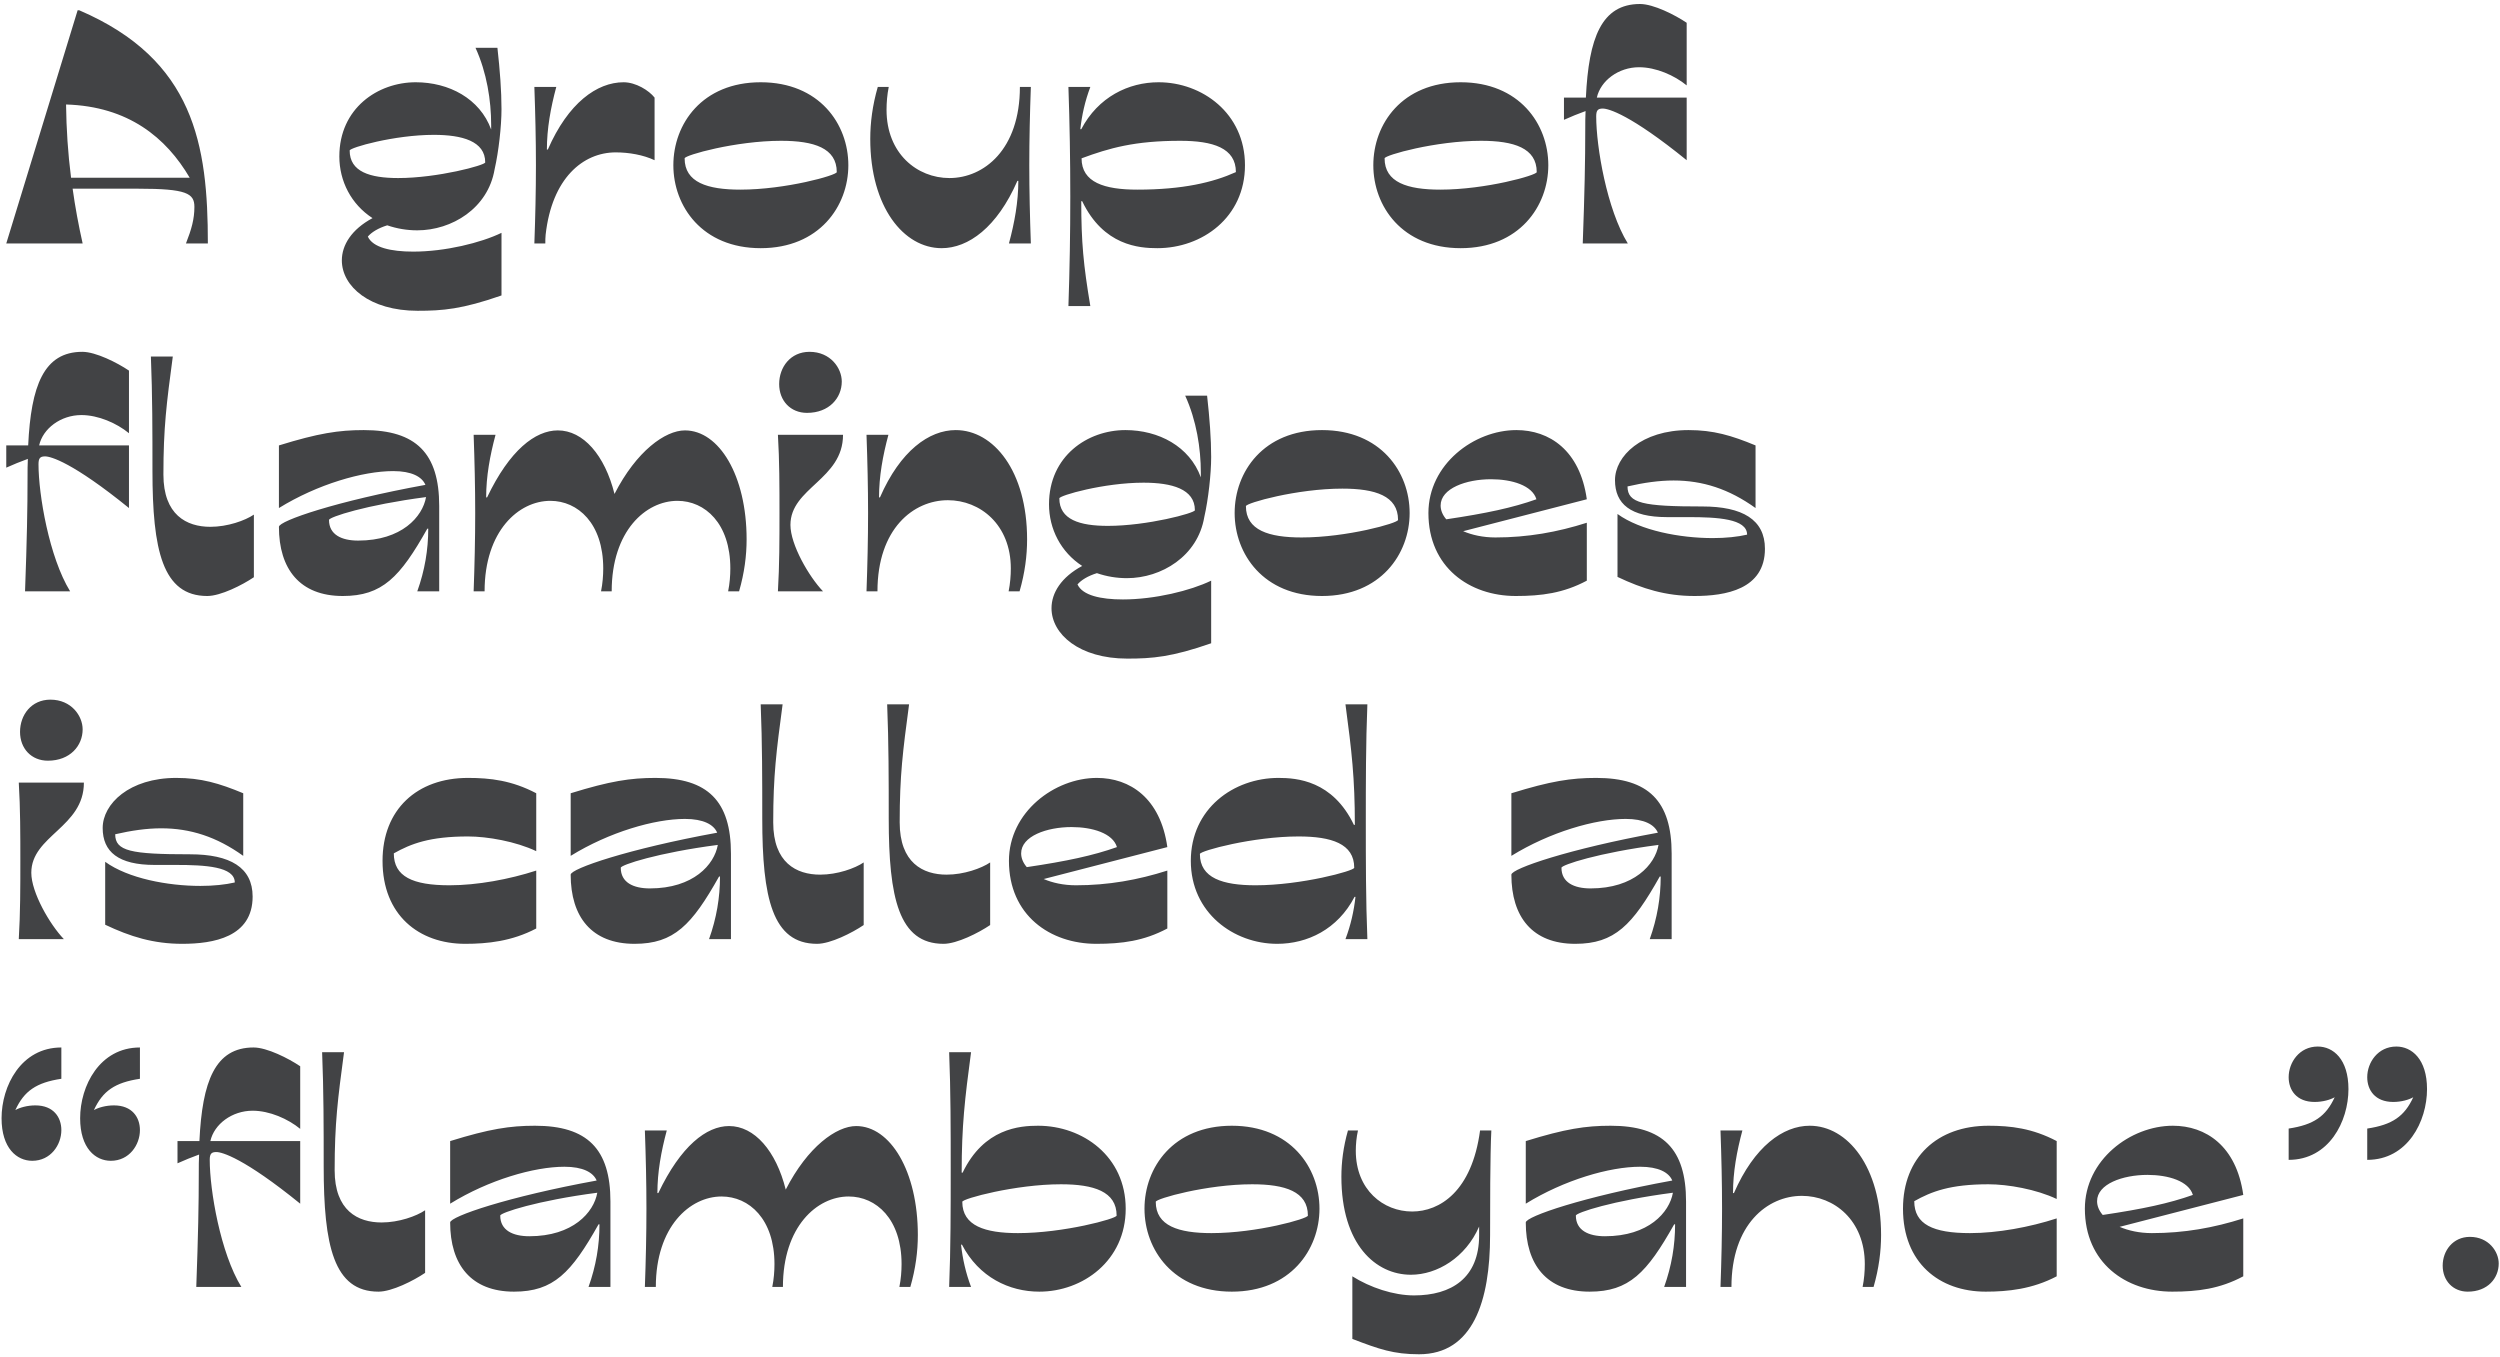
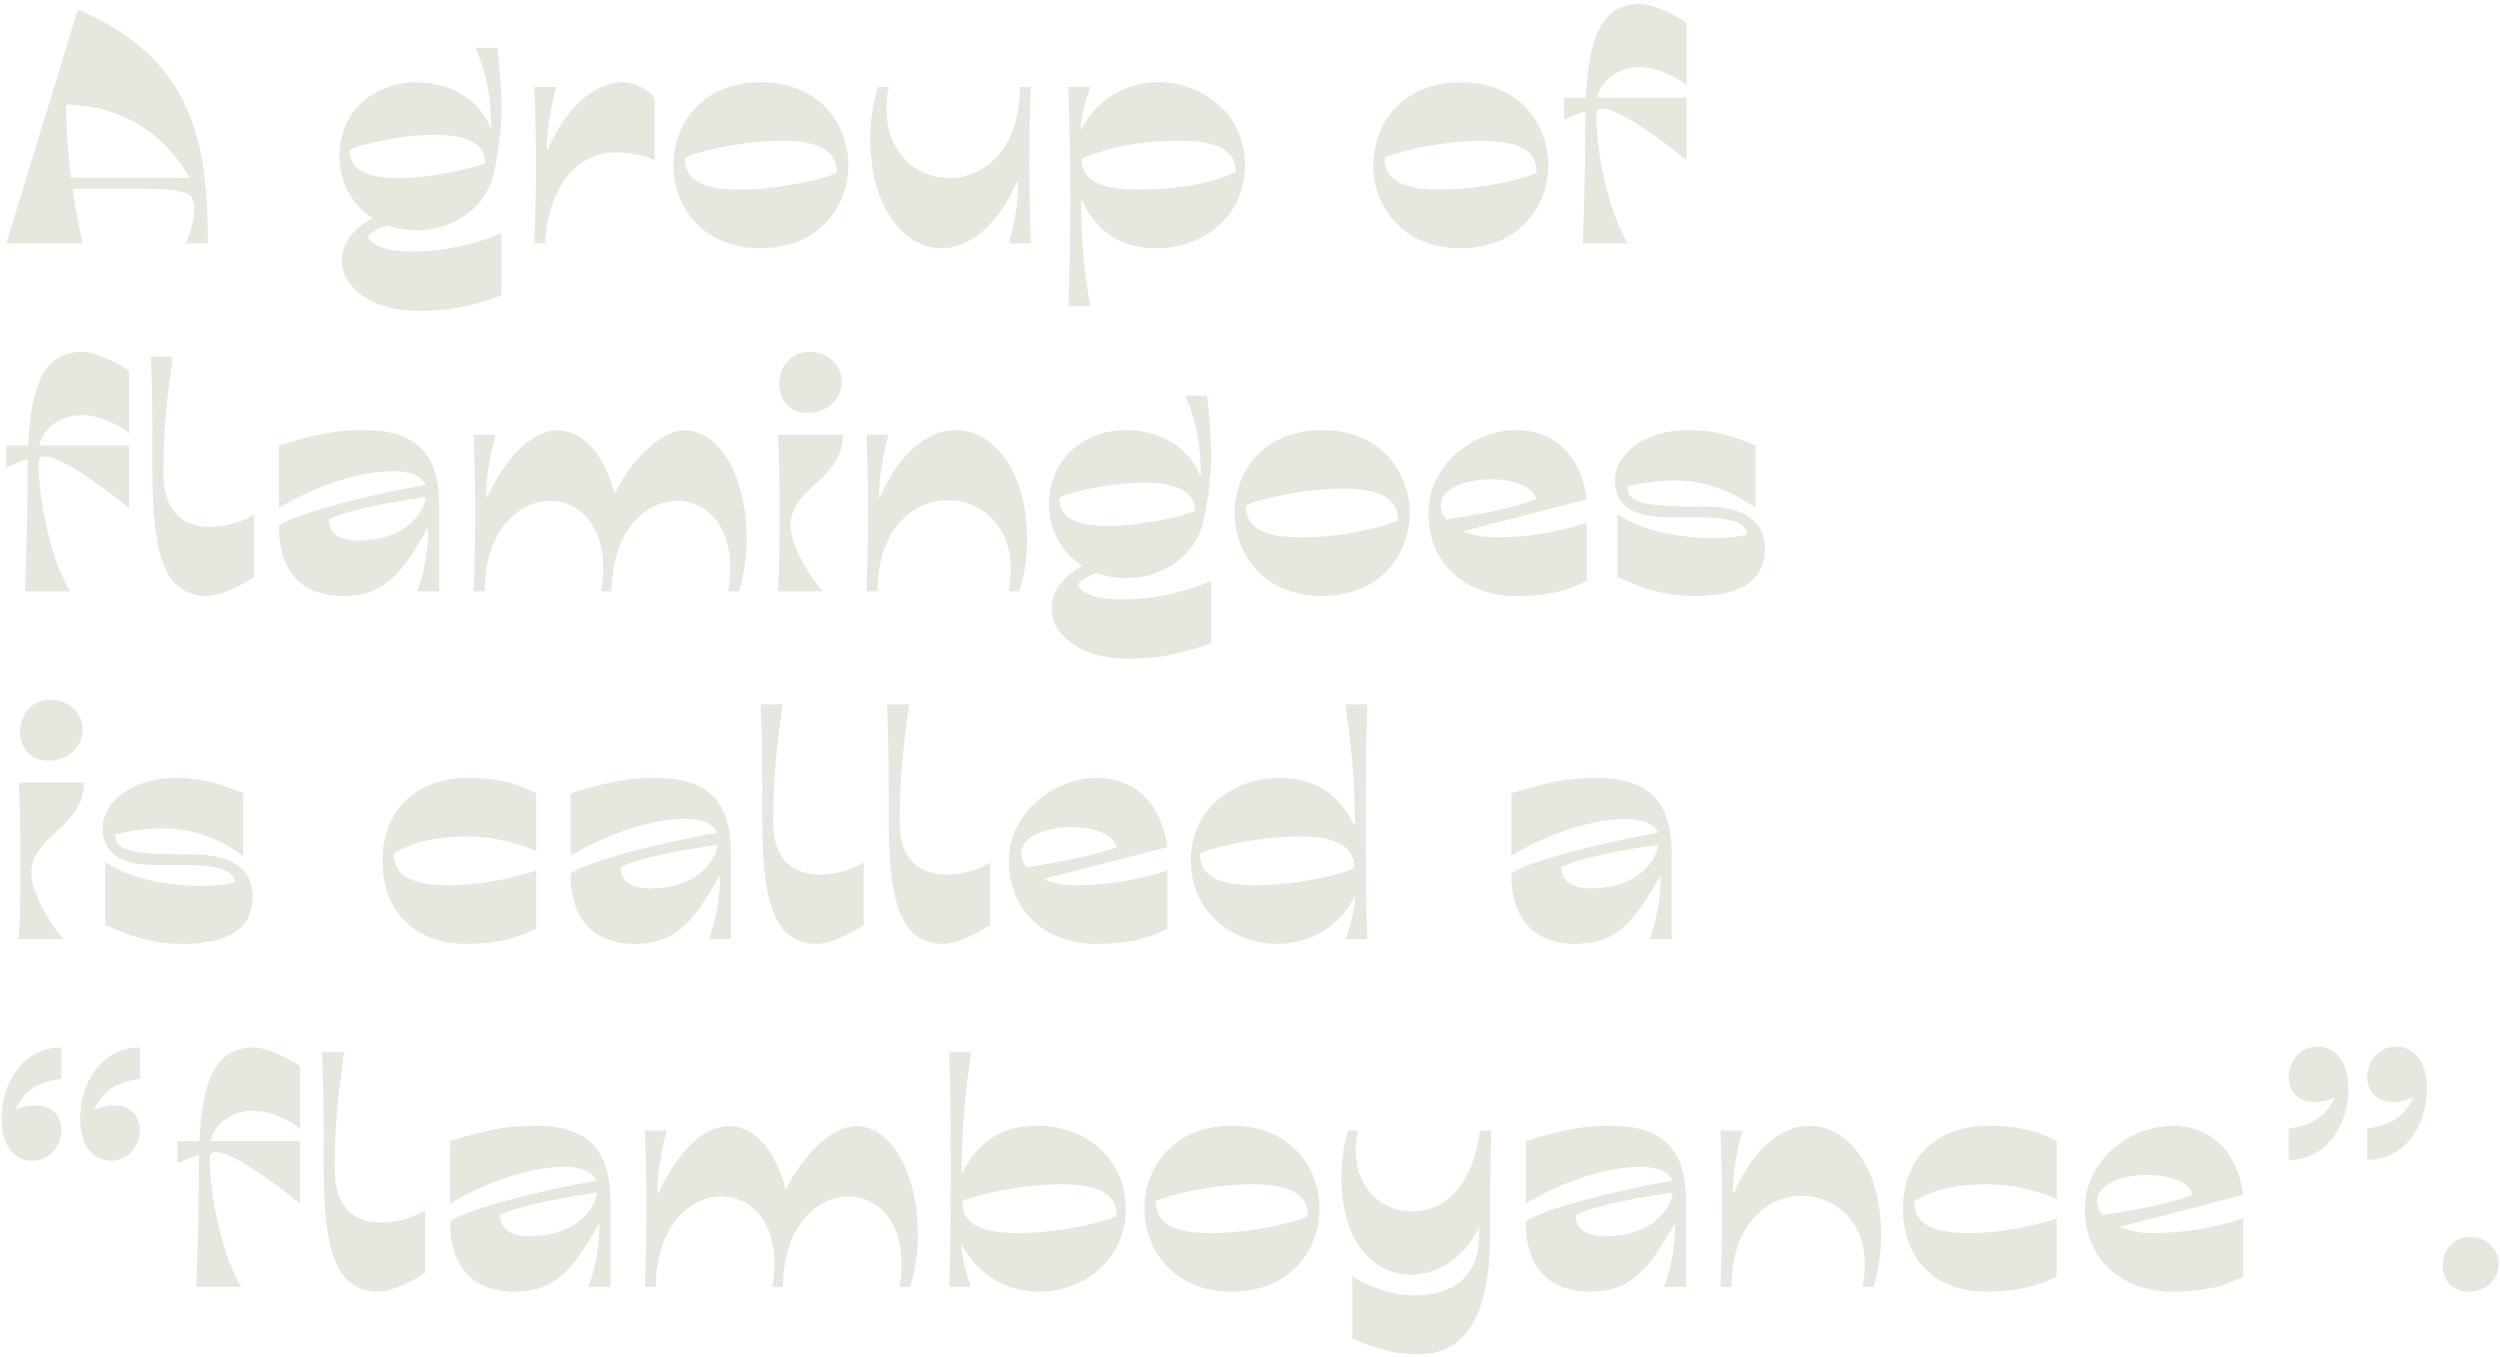
<svg xmlns="http://www.w3.org/2000/svg" width="575" height="312">
-   <g fill="#424345" fill-rule="nonzero">
+   <g fill="#E7E6DF" fill-rule="nonzero">
    <path d="M1.44 56h17.568c-.936-4.176-1.728-8.424-2.304-12.6h15.12c11.088 0 12.888 1.08 12.888 4.176 0 2.808-.648 5.112-1.944 8.424h5.04c0-22.68-3.096-42.264-29.592-53.64h-.36L1.44 56Zm13.752-31.968c14.328.432 23.04 7.632 28.44 16.848H16.344c-.72-5.616-1.08-11.232-1.152-16.848ZM95.976 52.976c7.92 0 16.272-5.04 17.784-14.04.936-4.104 1.584-9.936 1.584-13.824 0-4.248-.36-8.928-.936-14.112h-5.04c2.592 5.688 3.6 12.096 3.6 17.712v1.08c-2.592-7.128-9.72-10.872-17.352-10.872-8.712 0-17.568 5.976-17.568 17.064 0 5.688 2.736 11.016 7.632 14.184-4.824 2.592-7.056 6.192-7.056 9.72 0 5.976 6.408 11.592 17.424 11.592 5.76 0 10.224-.36 19.296-3.528v-14.4c-4.752 2.304-12.96 4.32-20.304 4.32-5.112 0-9.288-.936-10.44-3.456.864-1.008 2.376-1.944 4.464-2.592a21.075 21.075 0 0 0 6.912 1.152Zm-15.552-18.36c0-.648 10.224-3.6 19.368-3.6 6.48 0 11.808 1.44 11.808 6.336 0 .648-10.944 3.6-20.016 3.6-6.48 0-11.16-1.44-11.16-6.336ZM122.904 56h2.52c0-.72 0-1.368.072-2.016 1.44-12.96 8.568-18.936 16.128-18.936 3.024 0 6.336.576 8.928 1.8v-14.4c-1.296-1.656-4.32-3.528-7.128-3.528-6.12 0-12.744 4.752-17.424 15.48h-.216c0-4.824.864-9.576 2.16-14.4h-5.04c.216 6.048.36 12.024.36 18 0 5.976-.144 12.024-.36 18ZM174.96 57.08c13.464 0 20.16-9.648 20.16-19.08 0-9.504-6.696-19.08-20.16-19.08S154.872 28.496 154.872 38c0 9.432 6.624 19.08 20.088 19.08Zm-17.496-20.664c0-.72 11.736-4.032 22.176-4.032 7.56 0 12.816 1.656 12.816 7.2 0 .72-11.736 4.032-22.176 4.032-7.56 0-12.816-1.656-12.816-7.2ZM216.576 57.08c6.12 0 12.744-4.752 17.424-15.48h.216c0 4.824-.864 9.576-2.16 14.4h5.04c-.216-6.048-.36-12.024-.36-18 0-5.976.144-12.024.36-18h-2.52c0 14.4-8.28 20.952-16.2 20.952-7.416 0-14.472-5.616-14.472-15.696 0-1.656.144-3.456.504-5.256h-2.52c-1.224 4.248-1.728 8.208-1.728 11.952 0 15.696 7.704 25.128 16.416 25.128ZM245.736 70.4h5.04c-1.584-9.432-2.088-14.688-2.088-24.12h.216c4.896 10.224 13.104 10.8 17.28 10.8 10.296 0 20.16-7.056 20.16-19.08 0-11.952-9.864-19.08-19.872-19.08-6.912 0-13.896 3.384-17.784 10.8h-.216c.36-3.24 1.08-6.48 2.304-9.72h-5.04a735.378 735.378 0 0 1 0 50.4Zm3.024-33.984c6.408-2.376 12.24-4.032 22.68-4.032 7.56 0 12.816 1.656 12.816 7.2-5.256 2.376-12.24 4.032-22.68 4.032-7.56 0-12.816-1.656-12.816-7.2ZM335.952 57.08c13.464 0 20.16-9.648 20.16-19.08 0-9.504-6.696-19.08-20.16-19.08S315.864 28.496 315.864 38c0 9.432 6.624 19.08 20.088 19.08Zm-17.496-20.664c0-.72 11.736-4.032 22.176-4.032 7.56 0 12.816 1.656 12.816 7.2 0 .72-11.736 4.032-22.176 4.032-7.56 0-12.816-1.656-12.816-7.2ZM364.032 56H374.4c-4.824-7.848-7.272-22.248-7.272-29.232 0-1.368.36-1.8 1.512-1.8 1.296 0 6.336 1.368 19.296 11.88v-14.4h-20.664c.864-3.888 4.968-6.984 9.72-6.984 3.888 0 8.136 1.872 10.944 4.176V5.24c-2.664-1.8-7.632-4.32-10.728-4.32-8.856 0-11.808 7.776-12.456 21.528h-5.04v5.112a71.83 71.83 0 0 1 4.968-2.016c-.072 1.296-.072 2.736-.072 4.176 0 7.272-.144 14.472-.576 26.28ZM5.76 136h10.368c-4.824-7.848-7.272-22.248-7.272-29.232 0-1.368.36-1.8 1.512-1.8 1.296 0 6.336 1.368 19.296 11.88v-14.4H9c.864-3.888 4.968-6.984 9.72-6.984 3.888 0 8.136 1.872 10.944 4.176v-14.4c-2.664-1.8-7.632-4.32-10.728-4.32-8.856 0-11.808 7.776-12.456 21.528H1.44v5.112a71.83 71.83 0 0 1 4.968-2.016c-.072 1.296-.072 2.736-.072 4.176 0 7.272-.144 14.472-.576 26.28ZM47.664 137.08c3.096 0 8.064-2.52 10.728-4.32v-14.4c-2.016 1.368-6.048 2.808-10.008 2.808-5.472 0-10.8-2.736-10.8-12.024 0-10.8.72-16.344 2.16-27.144h-5.04c.36 9 .36 17.28.36 26.28 0 18.216 2.304 28.8 12.6 28.8ZM78.84 137.08c9.072 0 13.176-4.32 19.44-15.48h.216c0 4.824-.792 9.576-2.52 14.4h5.04v-19.656c0-12.096-5.328-17.424-17.352-17.424-5.76 0-10.44.72-19.512 3.528v14.4c8.856-5.472 19.296-8.496 26.28-8.496 4.248 0 6.624 1.296 7.416 3.168-20.52 3.744-33.696 8.28-33.696 9.648 0 9.72 4.824 15.912 14.688 15.912Zm-3.168-17.496c0-.648 8.496-3.456 22.32-5.256-.792 4.536-5.616 10.008-15.624 10.008-3.816 0-6.696-1.368-6.696-4.752ZM108.936 136h2.52c0-13.896 7.848-20.808 15.12-20.808 6.336 0 12.168 5.184 12.168 15.552 0 1.656-.144 3.456-.504 5.256h2.448c0-13.896 7.848-20.808 15.12-20.808 6.336 0 12.168 5.184 12.168 15.552 0 1.656-.144 3.456-.504 5.256h2.52c1.224-4.248 1.728-8.208 1.728-11.952 0-14.688-6.336-25.056-14.184-25.056-4.536 0-11.16 4.752-16.2 14.616-2.232-8.928-7.2-14.616-13.032-14.616-5.184 0-11.088 4.536-16.272 15.408h-.216c0-4.824.864-9.576 2.16-14.4h-5.04c.216 6.048.36 12.024.36 18 0 5.976-.144 12.024-.36 18ZM178.92 136h10.368c-3.24-3.384-7.488-10.728-7.488-15.264 0-8.568 12.096-10.44 12.096-20.736H178.92c.36 5.976.36 11.952.36 18s0 11.952-.36 18Zm.288-47.664c0 3.816 2.592 6.624 6.408 6.624 5.112 0 7.992-3.456 7.992-7.2 0-3.096-2.592-6.84-7.416-6.84-4.392 0-6.984 3.528-6.984 7.416ZM199.296 136h2.52c0-14.4 8.28-20.952 16.2-20.952 7.416 0 14.472 5.616 14.472 15.696 0 1.656-.144 3.456-.504 5.256h2.52c1.224-4.248 1.728-8.208 1.728-11.952 0-15.696-7.704-25.128-16.416-25.128-6.12 0-12.744 4.752-17.424 15.48h-.216c0-4.824.864-9.576 2.16-14.4h-5.04c.216 6.048.36 12.024.36 18 0 5.976-.144 12.024-.36 18ZM259.2 132.976c7.92 0 16.272-5.04 17.784-14.04.936-4.104 1.584-9.936 1.584-13.824 0-4.248-.36-8.928-.936-14.112h-5.04c2.592 5.688 3.6 12.096 3.6 17.712v1.08c-2.592-7.128-9.72-10.872-17.352-10.872-8.712 0-17.568 5.976-17.568 17.064 0 5.688 2.736 11.016 7.632 14.184-4.824 2.592-7.056 6.192-7.056 9.72 0 5.976 6.408 11.592 17.424 11.592 5.76 0 10.224-.36 19.296-3.528v-14.4c-4.752 2.304-12.96 4.32-20.304 4.32-5.112 0-9.288-.936-10.44-3.456.864-1.008 2.376-1.944 4.464-2.592a21.075 21.075 0 0 0 6.912 1.152Zm-15.552-18.36c0-.648 10.224-3.6 19.368-3.6 6.48 0 11.808 1.44 11.808 6.336 0 .648-10.944 3.6-20.016 3.6-6.48 0-11.16-1.44-11.16-6.336ZM304.056 137.08c13.464 0 20.16-9.648 20.16-19.08 0-9.504-6.696-19.08-20.16-19.08s-20.088 9.576-20.088 19.08c0 9.432 6.624 19.08 20.088 19.08Zm-17.496-20.664c0-.72 11.736-4.032 22.176-4.032 7.56 0 12.816 1.656 12.816 7.2 0 .72-11.736 4.032-22.176 4.032-7.56 0-12.816-1.656-12.816-7.2ZM348.624 137.08c5.904 0 10.944-.648 16.344-3.528v-13.32c-6.768 2.16-13.608 3.384-21.024 3.384-2.88 0-5.4-.576-7.416-1.44l28.44-7.344c-1.584-11.304-8.64-15.912-16.2-15.912-9.72 0-20.232 7.848-20.232 19.08 0 12.456 9.432 19.08 20.088 19.08Zm-17.28-20.808c0-3.96 5.904-6.048 11.592-6.048 4.824 0 9.504 1.44 10.44 4.608-5.472 1.944-11.52 3.24-20.736 4.608-.864-1.008-1.296-2.088-1.296-3.168ZM389.736 137.08c7.128 0 16.2-1.512 16.2-10.872 0-6.696-5.184-9.72-14.4-9.72-13.608 0-17.208-.72-17.208-4.608 3.744-.864 7.272-1.368 10.584-1.368 6.696 0 12.744 1.944 18.864 6.336v-14.4c-5.544-2.304-9.72-3.528-15.408-3.528-10.8 0-16.92 5.976-16.92 11.52 0 5.472 3.6 8.496 11.952 8.496h4.896c6.696 0 13.536.36 13.536 4.032-2.16.504-4.896.792-7.92.792-7.488 0-16.632-1.728-21.888-5.544v14.472c5.76 2.736 11.088 4.392 17.712 4.392ZM4.32 216h10.368c-3.24-3.384-7.488-10.728-7.488-15.264 0-8.568 12.096-10.44 12.096-20.736H4.32c.36 5.976.36 11.952.36 18s0 11.952-.36 18Zm.288-47.664c0 3.816 2.592 6.624 6.408 6.624 5.112 0 7.992-3.456 7.992-7.2 0-3.096-2.592-6.84-7.416-6.84-4.392 0-6.984 3.528-6.984 7.416ZM41.904 217.08c7.128 0 16.2-1.512 16.2-10.872 0-6.696-5.184-9.72-14.4-9.72-13.608 0-17.208-.72-17.208-4.608 3.744-.864 7.272-1.368 10.584-1.368 6.696 0 12.744 1.944 18.864 6.336v-14.4c-5.544-2.304-9.72-3.528-15.408-3.528-10.8 0-16.92 5.976-16.92 11.52 0 5.472 3.6 8.496 11.952 8.496h4.896c6.696 0 13.536.36 13.536 4.032-2.16.504-4.896.792-7.92.792-7.488 0-16.632-1.728-21.888-5.544v14.472c5.76 2.736 11.088 4.392 17.712 4.392ZM106.992 217.08c5.112 0 10.728-.576 16.344-3.528v-13.32c-6.192 2.016-13.608 3.384-19.944 3.384-8.496 0-12.816-2.016-12.816-7.344 3.96-2.232 8.28-3.888 17.064-3.888 4.464 0 11.016 1.152 15.696 3.384v-13.32c-5.616-2.952-10.584-3.528-15.696-3.528-11.736 0-19.656 7.272-19.656 19.08 0 12.456 8.352 19.08 19.008 19.08ZM145.944 217.08c9.072 0 13.176-4.32 19.44-15.48h.216c0 4.824-.792 9.576-2.52 14.4h5.04v-19.656c0-12.096-5.328-17.424-17.352-17.424-5.76 0-10.44.72-19.512 3.528v14.4c8.856-5.472 19.296-8.496 26.28-8.496 4.248 0 6.624 1.296 7.416 3.168-20.52 3.744-33.696 8.28-33.696 9.648 0 9.72 4.824 15.912 14.688 15.912Zm-3.168-17.496c0-.648 8.496-3.456 22.32-5.256-.792 4.536-5.616 10.008-15.624 10.008-3.816 0-6.696-1.368-6.696-4.752ZM187.92 217.08c3.096 0 8.064-2.52 10.728-4.32v-14.4c-2.016 1.368-6.048 2.808-10.008 2.808-5.472 0-10.8-2.736-10.8-12.024 0-10.8.72-16.344 2.16-27.144h-5.04c.36 9 .36 17.28.36 26.28 0 18.216 2.304 28.8 12.6 28.8ZM217.008 217.08c3.096 0 8.064-2.52 10.728-4.32v-14.4c-2.016 1.368-6.048 2.808-10.008 2.808-5.472 0-10.8-2.736-10.8-12.024 0-10.8.72-16.344 2.16-27.144h-5.04c.36 9 .36 17.28.36 26.28 0 18.216 2.304 28.8 12.6 28.8ZM252.144 217.08c5.904 0 10.944-.648 16.344-3.528v-13.32c-6.768 2.16-13.608 3.384-21.024 3.384-2.88 0-5.4-.576-7.416-1.44l28.44-7.344c-1.584-11.304-8.64-15.912-16.2-15.912-9.72 0-20.232 7.848-20.232 19.08 0 12.456 9.432 19.08 20.088 19.08Zm-17.28-20.808c0-3.96 5.904-6.048 11.592-6.048 4.824 0 9.504 1.44 10.44 4.608-5.472 1.944-11.52 3.24-20.736 4.608-.864-1.008-1.296-2.088-1.296-3.168ZM293.76 217.08c6.912 0 13.896-3.312 17.784-10.8h.216c-.36 3.24-1.08 6.48-2.304 9.72h5.04c-.36-9-.36-18-.36-27s0-18 .36-27h-5.04c1.44 10.8 2.16 16.92 2.16 27.72h-.216c-4.896-10.224-13.176-10.8-17.352-10.8-10.296 0-20.16 7.056-20.16 19.08 0 11.952 9.864 19.08 19.872 19.08Zm-17.784-20.664c0-.72 12.24-4.032 22.68-4.032 7.56 0 12.816 1.656 12.816 7.2 0 .72-12.24 4.032-22.68 4.032-7.56 0-12.816-1.656-12.816-7.2ZM362.304 217.08c9.072 0 13.176-4.32 19.44-15.48h.216c0 4.824-.792 9.576-2.52 14.4h5.04v-19.656c0-12.096-5.328-17.424-17.352-17.424-5.76 0-10.44.72-19.512 3.528v14.4c8.856-5.472 19.296-8.496 26.28-8.496 4.248 0 6.624 1.296 7.416 3.168-20.52 3.744-33.696 8.28-33.696 9.648 0 9.72 4.824 15.912 14.688 15.912Zm-3.168-17.496c0-.648 8.496-3.456 22.32-5.256-.792 4.536-5.616 10.008-15.624 10.008-3.816 0-6.696-1.368-6.696-4.752ZM14.112 248.12v-7.2C4.824 240.92.36 249.776.36 257.192c0 6.912 3.528 9.792 7.056 9.792 4.248 0 6.696-3.672 6.696-7.056 0-2.952-1.8-5.688-5.976-5.688-1.872 0-3.6.504-4.608 1.08 2.016-4.392 4.824-6.336 10.584-7.2Zm4.32 9.072c0 6.912 3.528 9.792 7.056 9.792 4.248 0 6.696-3.672 6.696-7.056 0-2.952-1.8-5.688-5.976-5.688-1.872 0-3.6.504-4.608 1.08 2.016-4.392 4.824-6.336 10.584-7.2v-7.2c-9.288 0-13.752 8.856-13.752 16.272ZM45.144 296h10.368c-4.824-7.848-7.272-22.248-7.272-29.232 0-1.368.36-1.8 1.512-1.8 1.296 0 6.336 1.368 19.296 11.88v-14.4H48.384c.864-3.888 4.968-6.984 9.72-6.984 3.888 0 8.136 1.872 10.944 4.176v-14.4c-2.664-1.8-7.632-4.32-10.728-4.32-8.856 0-11.808 7.776-12.456 21.528h-5.04v5.112a71.83 71.83 0 0 1 4.968-2.016c-.072 1.296-.072 2.736-.072 4.176 0 7.272-.144 14.472-.576 26.28ZM87.048 297.08c3.096 0 8.064-2.52 10.728-4.32v-14.4c-2.016 1.368-6.048 2.808-10.008 2.808-5.472 0-10.8-2.736-10.8-12.024 0-10.8.72-16.344 2.16-27.144h-5.04c.36 9 .36 17.28.36 26.28 0 18.216 2.304 28.8 12.6 28.8ZM118.224 297.08c9.072 0 13.176-4.32 19.44-15.48h.216c0 4.824-.792 9.576-2.52 14.4h5.04v-19.656c0-12.096-5.328-17.424-17.352-17.424-5.76 0-10.44.72-19.512 3.528v14.4c8.856-5.472 19.296-8.496 26.28-8.496 4.248 0 6.624 1.296 7.416 3.168-20.52 3.744-33.696 8.28-33.696 9.648 0 9.72 4.824 15.912 14.688 15.912Zm-3.168-17.496c0-.648 8.496-3.456 22.32-5.256-.792 4.536-5.616 10.008-15.624 10.008-3.816 0-6.696-1.368-6.696-4.752ZM148.32 296h2.52c0-13.896 7.848-20.808 15.12-20.808 6.336 0 12.168 5.184 12.168 15.552 0 1.656-.144 3.456-.504 5.256h2.448c0-13.896 7.848-20.808 15.12-20.808 6.336 0 12.168 5.184 12.168 15.552 0 1.656-.144 3.456-.504 5.256h2.52c1.224-4.248 1.728-8.208 1.728-11.952 0-14.688-6.336-25.056-14.184-25.056-4.536 0-11.16 4.752-16.2 14.616-2.232-8.928-7.2-14.616-13.032-14.616-5.184 0-11.088 4.536-16.272 15.408h-.216c0-4.824.864-9.576 2.16-14.4h-5.04c.216 6.048.36 12.024.36 18 0 5.976-.144 12.024-.36 18ZM239.04 297.08c10.008 0 19.872-7.128 19.872-19.08 0-12.024-9.864-19.08-20.16-19.08-4.176 0-12.456.576-17.352 10.8h-.216c0-10.8.72-16.92 2.16-27.72h-5.04c.36 9 .36 18 .36 27s0 18-.36 27h5.04c-1.224-3.24-1.944-6.48-2.304-9.72h.216c3.888 7.488 10.872 10.8 17.784 10.8Zm-17.712-20.664c0-.72 12.24-4.032 22.68-4.032 7.56 0 12.816 1.656 12.816 7.2 0 .72-12.24 4.032-22.68 4.032-7.56 0-12.816-1.656-12.816-7.2ZM283.32 297.08c13.464 0 20.16-9.648 20.16-19.08 0-9.504-6.696-19.08-20.16-19.08s-20.088 9.576-20.088 19.08c0 9.432 6.624 19.08 20.088 19.08Zm-17.496-20.664c0-.72 11.736-4.032 22.176-4.032 7.56 0 12.816 1.656 12.816 7.2 0 .72-11.736 4.032-22.176 4.032-7.56 0-12.816-1.656-12.816-7.2ZM326.376 311.48c12.456 0 16.344-12.312 16.344-27.36 0-5.616 0-18.576.288-24.12h-2.592c-1.872 14.04-9.288 18.648-15.624 18.648-6.624 0-12.96-4.968-12.96-13.968 0-1.44.144-3.096.504-4.68h-2.304c-1.08 3.816-1.512 7.344-1.512 10.656 0 15.624 7.92 22.536 15.984 22.536 6.048 0 12.6-3.96 15.696-11.088v2.016c0 9.864-6.408 13.824-14.976 13.824-4.68 0-10.08-1.8-14.184-4.392v14.4c6.192 2.376 9.504 3.528 15.336 3.528ZM365.616 297.08c9.072 0 13.176-4.32 19.44-15.48h.216c0 4.824-.792 9.576-2.52 14.4h5.04v-19.656c0-12.096-5.328-17.424-17.352-17.424-5.76 0-10.44.72-19.512 3.528v14.4c8.856-5.472 19.296-8.496 26.28-8.496 4.248 0 6.624 1.296 7.416 3.168-20.52 3.744-33.696 8.28-33.696 9.648 0 9.72 4.824 15.912 14.688 15.912Zm-3.168-17.496c0-.648 8.496-3.456 22.32-5.256-.792 4.536-5.616 10.008-15.624 10.008-3.816 0-6.696-1.368-6.696-4.752ZM395.712 296h2.52c0-14.4 8.28-20.952 16.2-20.952 7.416 0 14.472 5.616 14.472 15.696 0 1.656-.144 3.456-.504 5.256h2.52c1.224-4.248 1.728-8.208 1.728-11.952 0-15.696-7.704-25.128-16.416-25.128-6.12 0-12.744 4.752-17.424 15.48h-.216c0-4.824.864-9.576 2.16-14.4h-5.04c.216 6.048.36 12.024.36 18 0 5.976-.144 12.024-.36 18ZM456.696 297.08c5.112 0 10.728-.576 16.344-3.528v-13.32c-6.192 2.016-13.608 3.384-19.944 3.384-8.496 0-12.816-2.016-12.816-7.344 3.96-2.232 8.28-3.888 17.064-3.888 4.464 0 11.016 1.152 15.696 3.384v-13.32c-5.616-2.952-10.584-3.528-15.696-3.528-11.736 0-19.656 7.272-19.656 19.08 0 12.456 8.352 19.08 19.008 19.08ZM499.608 297.08c5.904 0 10.944-.648 16.344-3.528v-13.32c-6.768 2.16-13.608 3.384-21.024 3.384-2.88 0-5.4-.576-7.416-1.44l28.44-7.344c-1.584-11.304-8.64-15.912-16.2-15.912-9.72 0-20.232 7.848-20.232 19.08 0 12.456 9.432 19.08 20.088 19.08Zm-17.28-20.808c0-3.96 5.904-6.048 11.592-6.048 4.824 0 9.504 1.44 10.44 4.608-5.472 1.944-11.52 3.24-20.736 4.608-.864-1.008-1.296-2.088-1.296-3.168ZM544.464 259.568v7.2c9.288 0 13.752-8.856 13.752-16.272 0-6.912-3.528-9.792-7.056-9.792-4.248 0-6.696 3.672-6.696 7.056 0 2.952 1.8 5.688 5.976 5.688 1.872 0 3.6-.504 4.608-1.08-2.016 4.392-4.824 6.336-10.584 7.2Zm-18.072 7.2c9.288 0 13.752-8.856 13.752-16.272 0-6.912-3.528-9.792-7.056-9.792-4.248 0-6.696 3.672-6.696 7.056 0 2.952 1.8 5.688 5.976 5.688 1.872 0 3.6-.504 4.608-1.08-2.016 4.392-4.824 6.336-10.584 7.2v7.2ZM567.576 297.08c4.608 0 7.128-3.096 7.128-6.48 0-2.736-2.304-6.12-6.624-6.12-3.888 0-6.264 3.168-6.264 6.624 0 3.456 2.376 5.976 5.76 5.976Z" />
  </g>
</svg>
